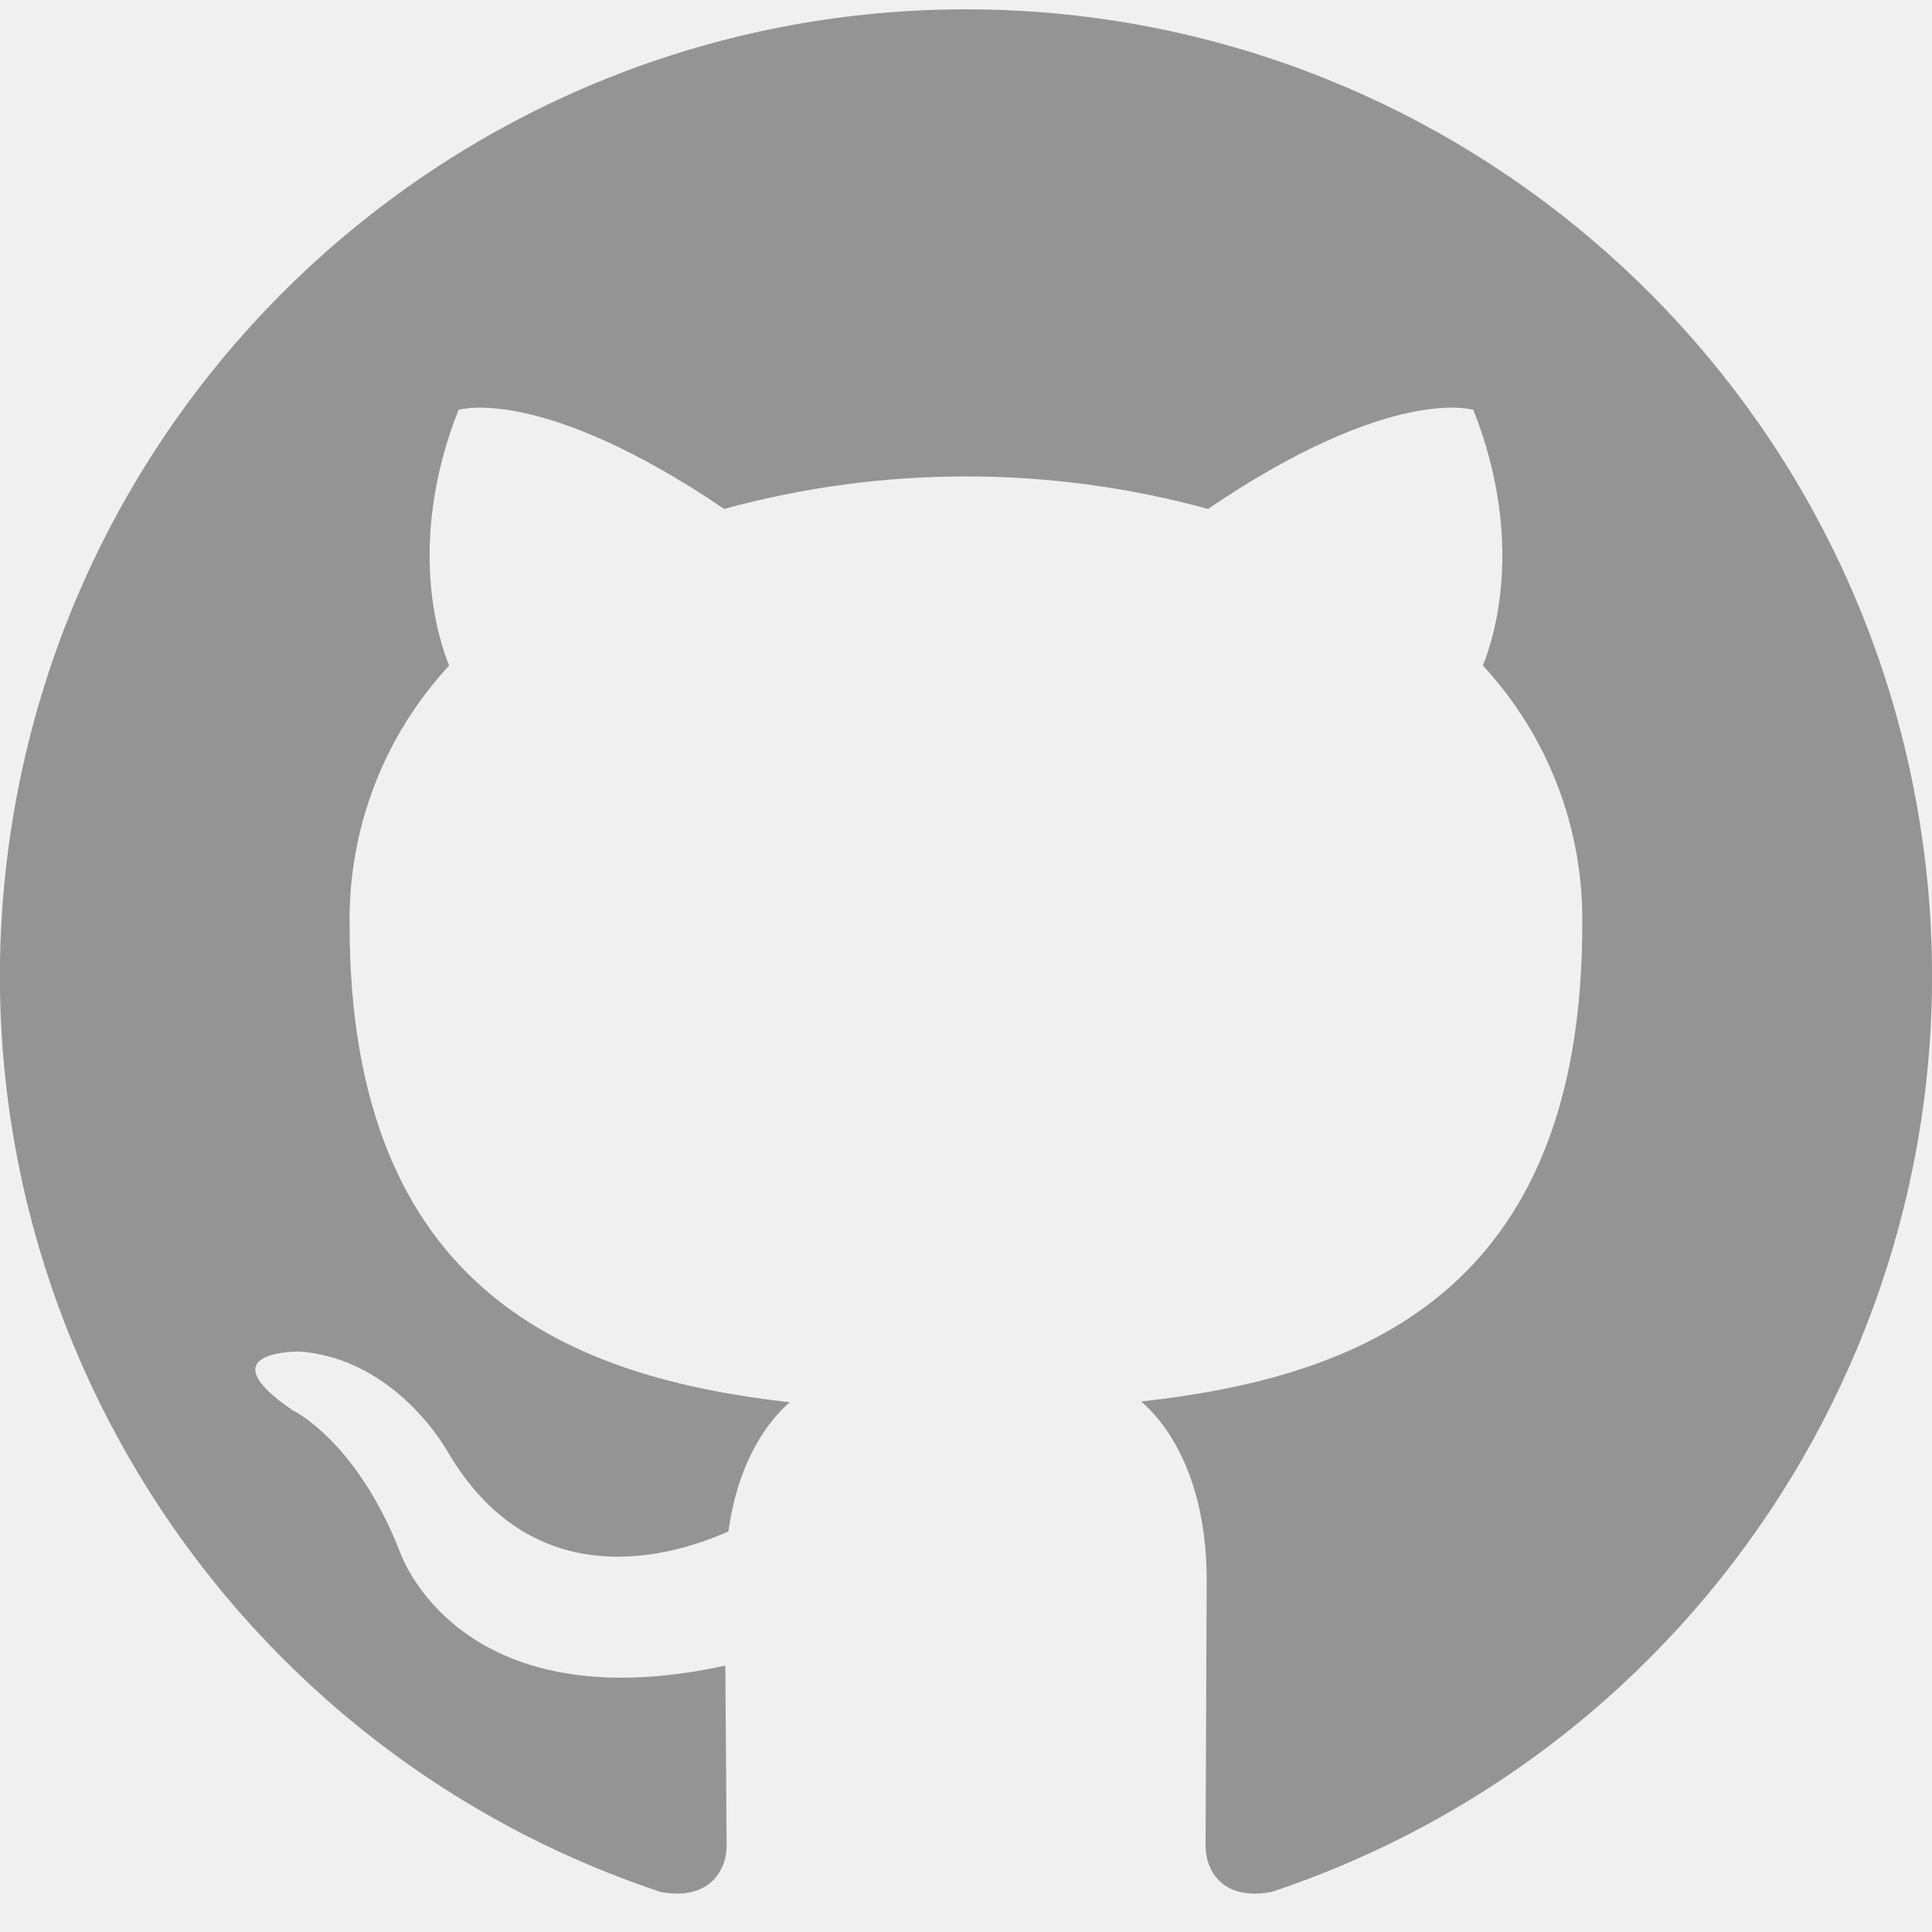
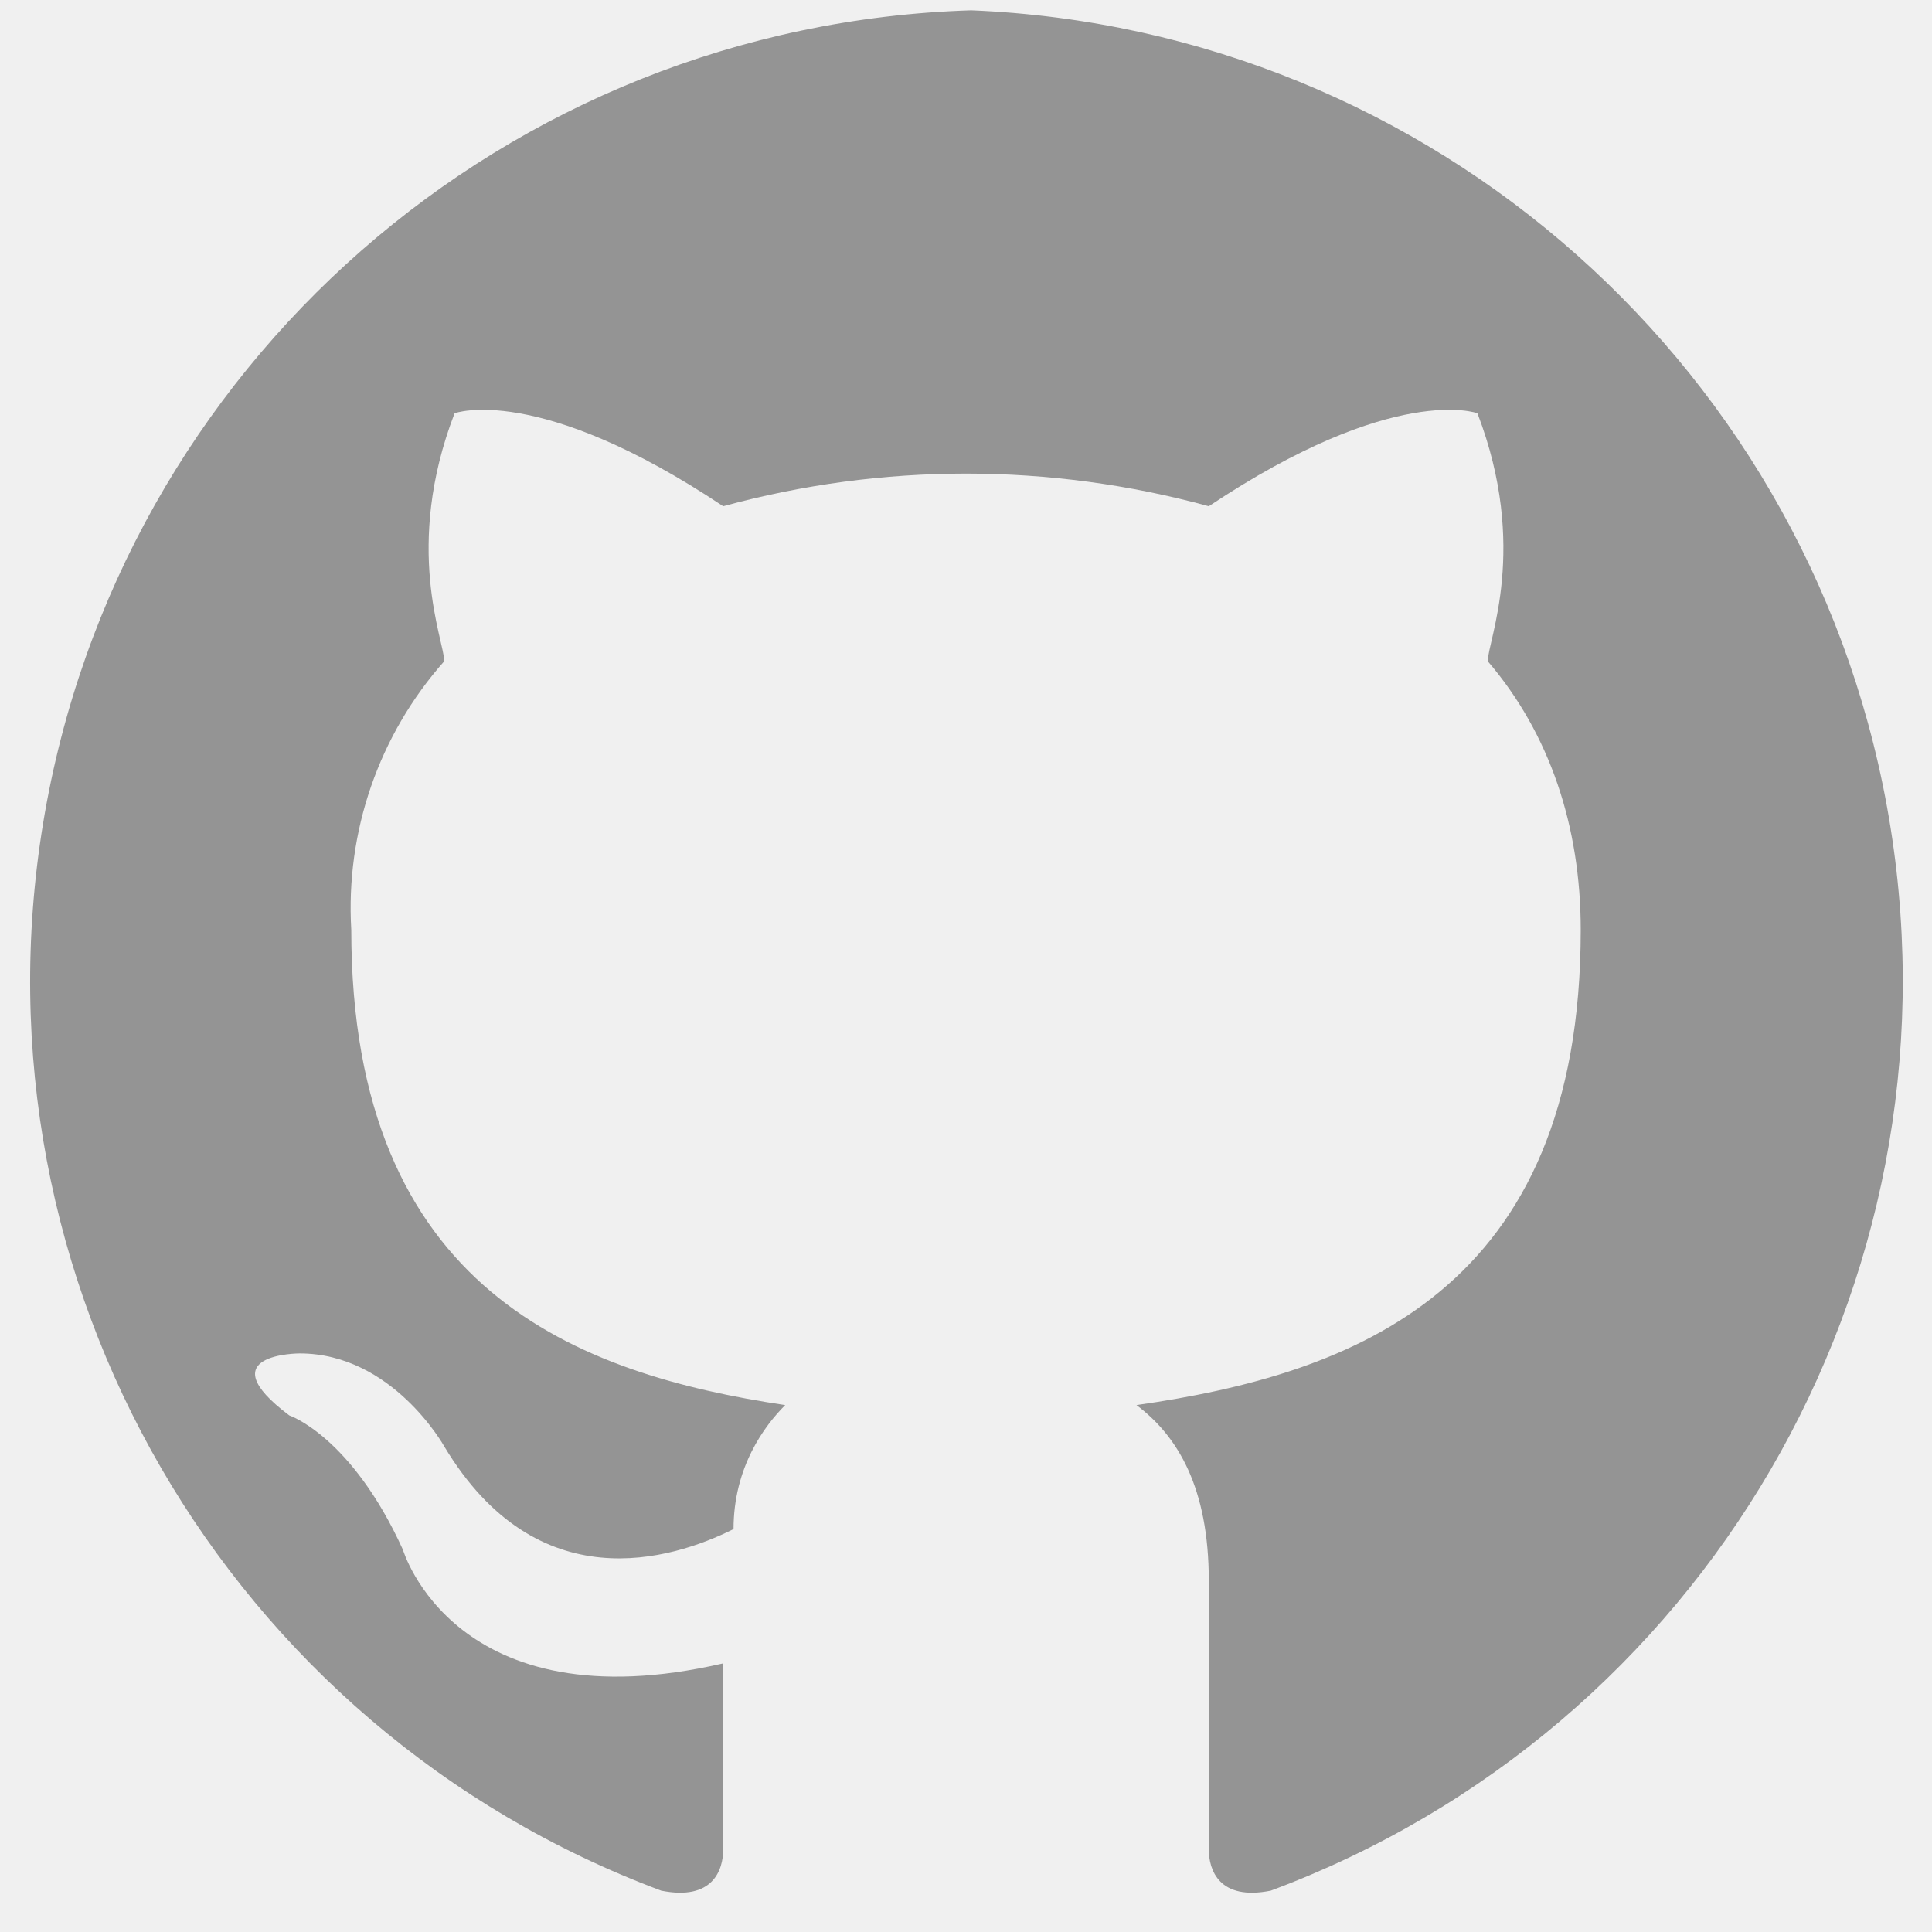
<svg xmlns="http://www.w3.org/2000/svg" width="187" height="187" fill="none">
-   <g clip-path="url(#B)">
-     <mask id="A" maskUnits="userSpaceOnUse" x="0" y="0" width="187" height="187">
-       <path d="M0 0H187V187H0V0Z" fill="#fff" />
+   <g clip-path="url(#a)">
+     <mask id="b" width="187" height="187" x="0" y="0" maskUnits="userSpaceOnUse">
+       <path fill="#fff" d="M0 0h187v187H0V0Z" />
    </mask>
-     <g mask="url(#A)">
-       <path d="M93.502.903C47.64.906 8.549 34.169 1.206 79.439s19.228 89.184 62.737 103.685c4.673.865 6.388-2.028 6.388-4.5l-.127-17.408c-26.012 5.656-31.5-11.032-31.5-11.032-4.254-10.805-10.382-13.681-10.382-13.681-8.483-5.8.639-5.685.639-5.685 9.389.66 14.333 9.636 14.333 9.636 8.339 14.294 21.873 10.161 27.208 7.773.839-6.044 3.262-10.168 5.936-12.5-20.767-2.365-42.6-10.382-42.6-46.208a36.18 36.18 0 0 1 9.634-25.1c-.971-2.355-4.171-11.865.906-24.744 0 0 7.851-2.513 25.719 9.584a88.7 88.7 0 0 1 46.825 0c17.846-12.1 25.687-9.584 25.687-9.584 5.089 12.879 1.888 22.388.917 24.744 6.318 6.817 9.764 15.807 9.622 25.1 0 35.911-21.873 43.819-42.693 46.133 3.353 2.9 6.342 8.592 6.342 17.315l-.109 25.659c0 2.488 1.683 5.4 6.423 4.486 43.488-14.526 70.03-58.439 62.676-103.695S139.352.911 93.502.903z" fill="#949494" />
+     <g mask="url(#b)">
+       <path fill="#949494" d="M94 1a94 94 0 0 0-30 182c5 1 6-2 6-4v-18c-26 6-31-11-31-11-5-11-11-13-11-13-8-6 1-6 1-6 9 0 14 9 14 9 9 15 22 11 28 8 0-6 3-10 5-12-20-3-42-11-42-46a36 36 0 0 1 9-26c0-2-4-11 1-24 0 0 8-3 26 9a89 89 0 0 1 47 0c18-12 26-9 26-9 5 13 1 22 1 24 6 7 9 16 9 26 0 35-22 43-43 46 4 3 7 8 7 17v26c0 2 1 5 6 4A94 94 0 0 0 94 1z" />
    </g>
  </g>
  <defs>
-     <clipPath id="B">
+     <clipPath id="a">
      <path fill="#fff" d="M0 0h187v187H0z" />
    </clipPath>
  </defs>
</svg>
